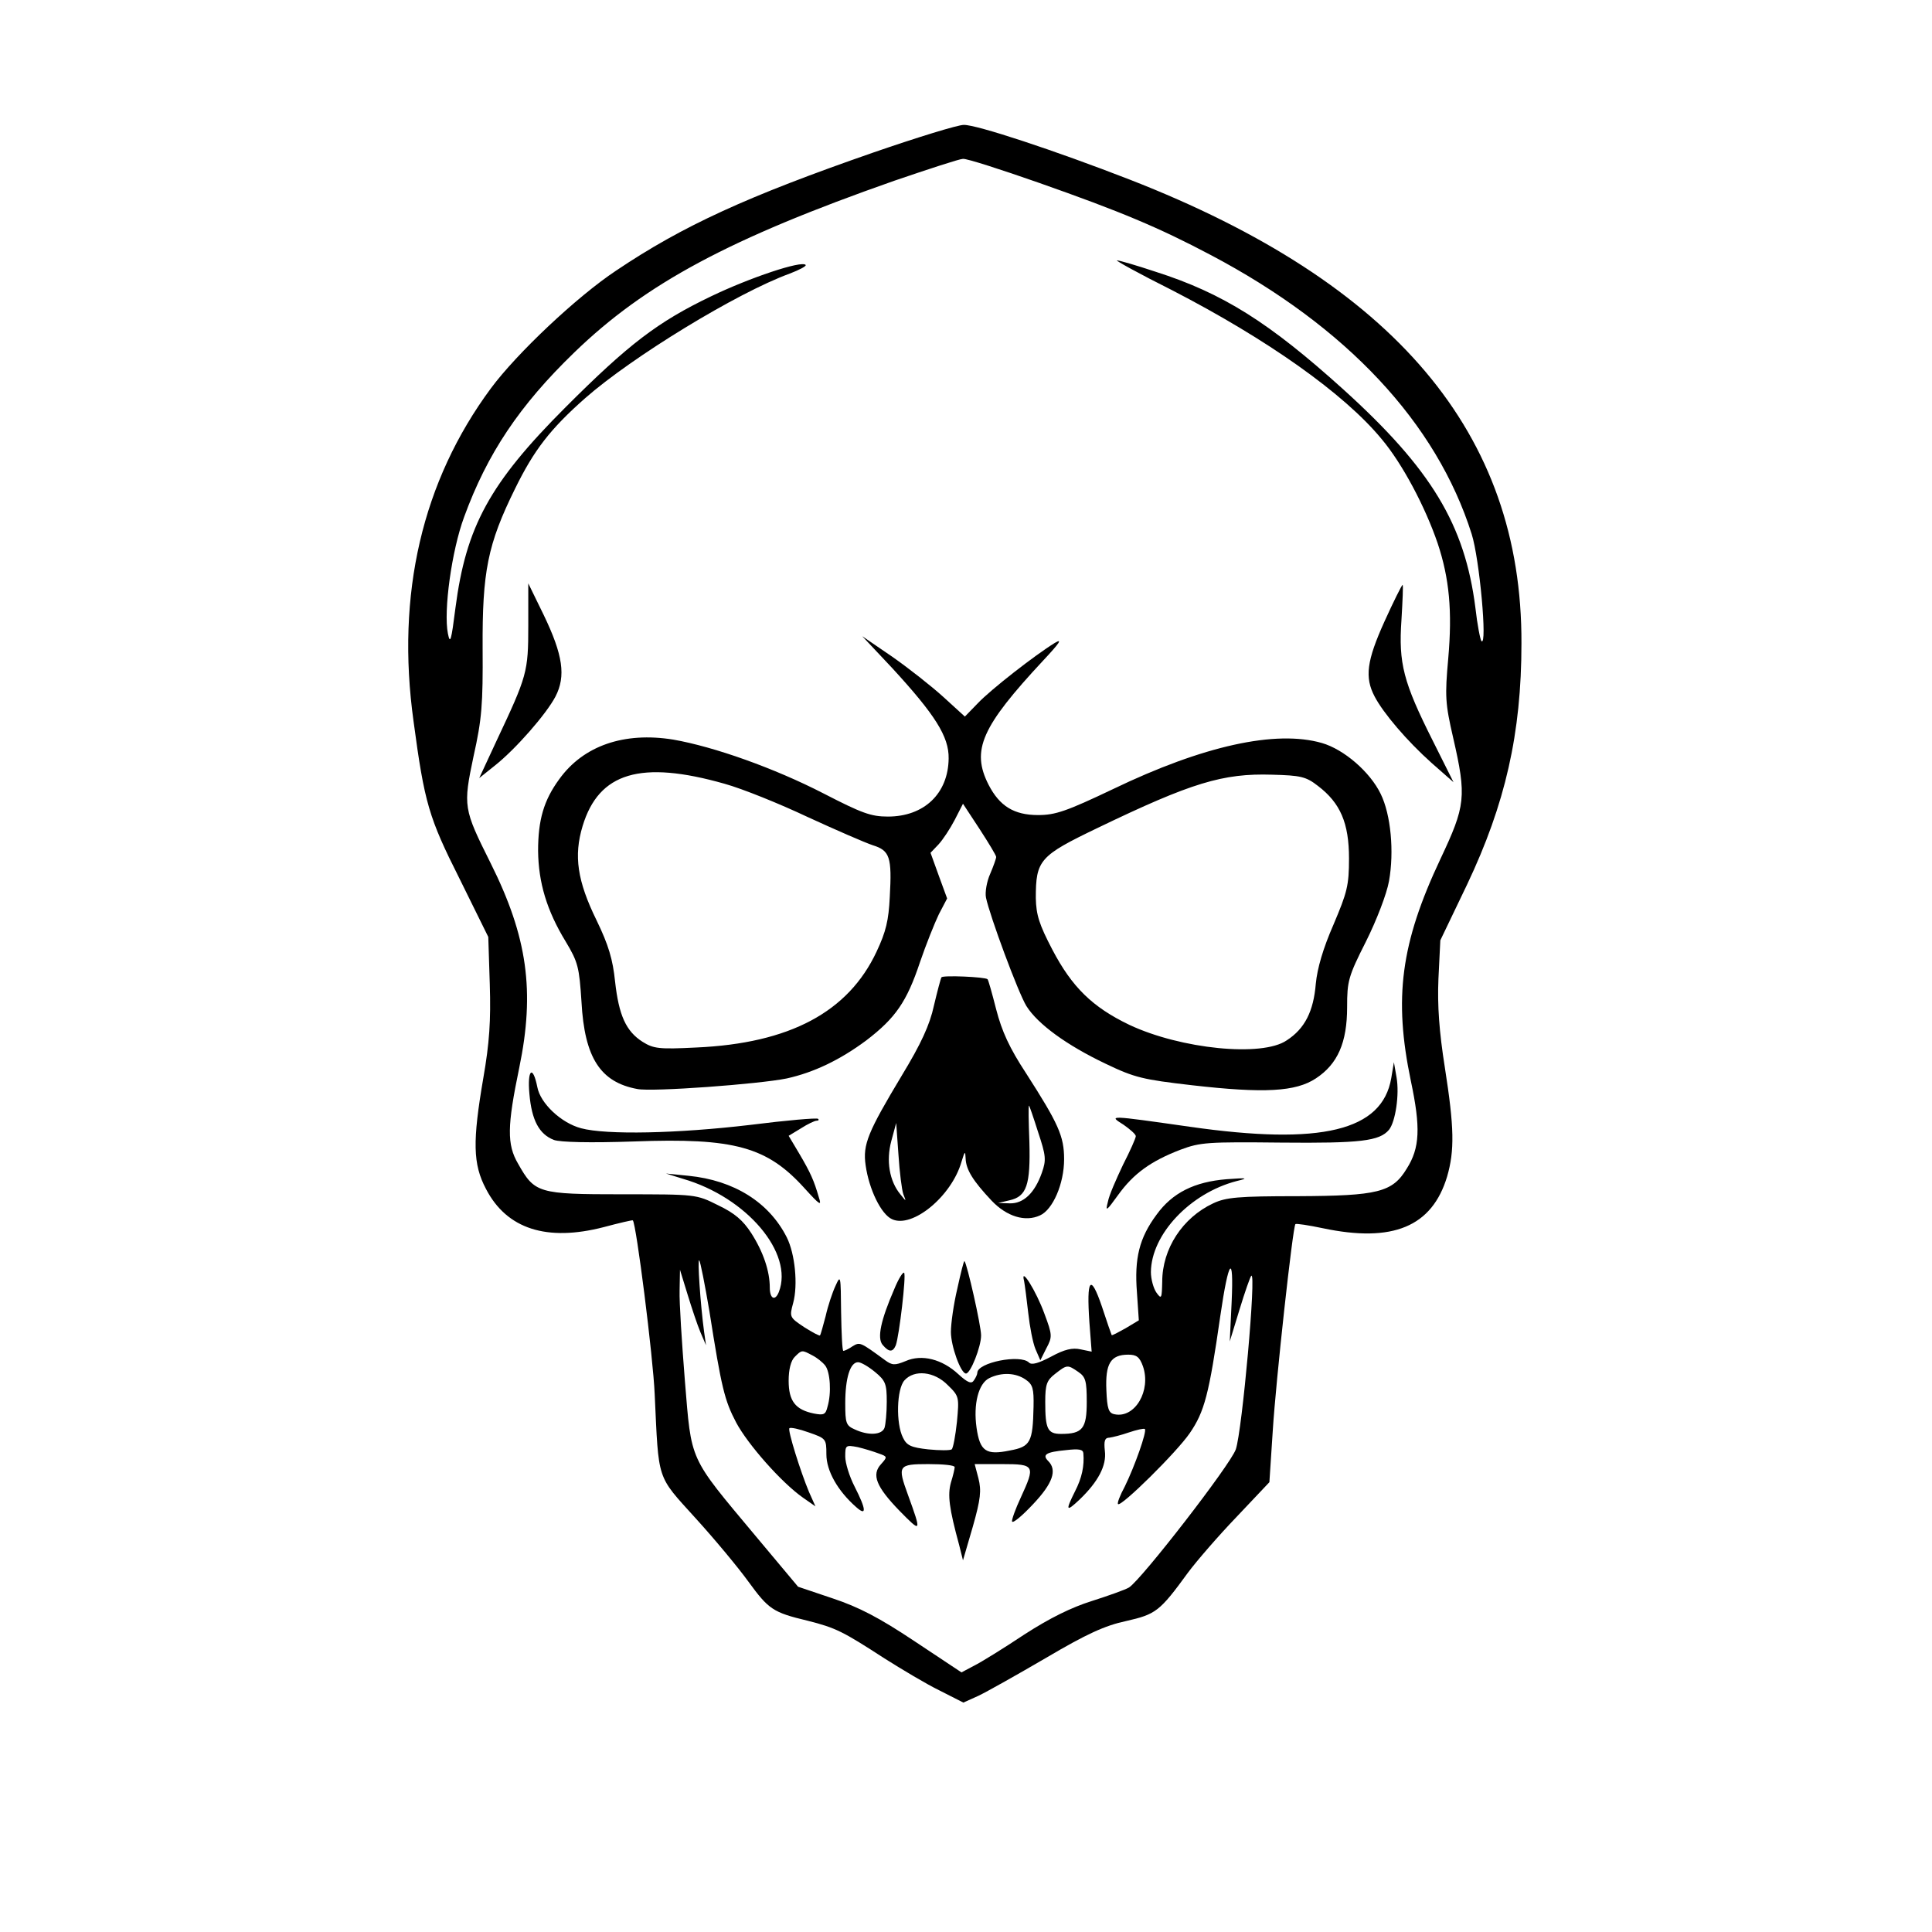
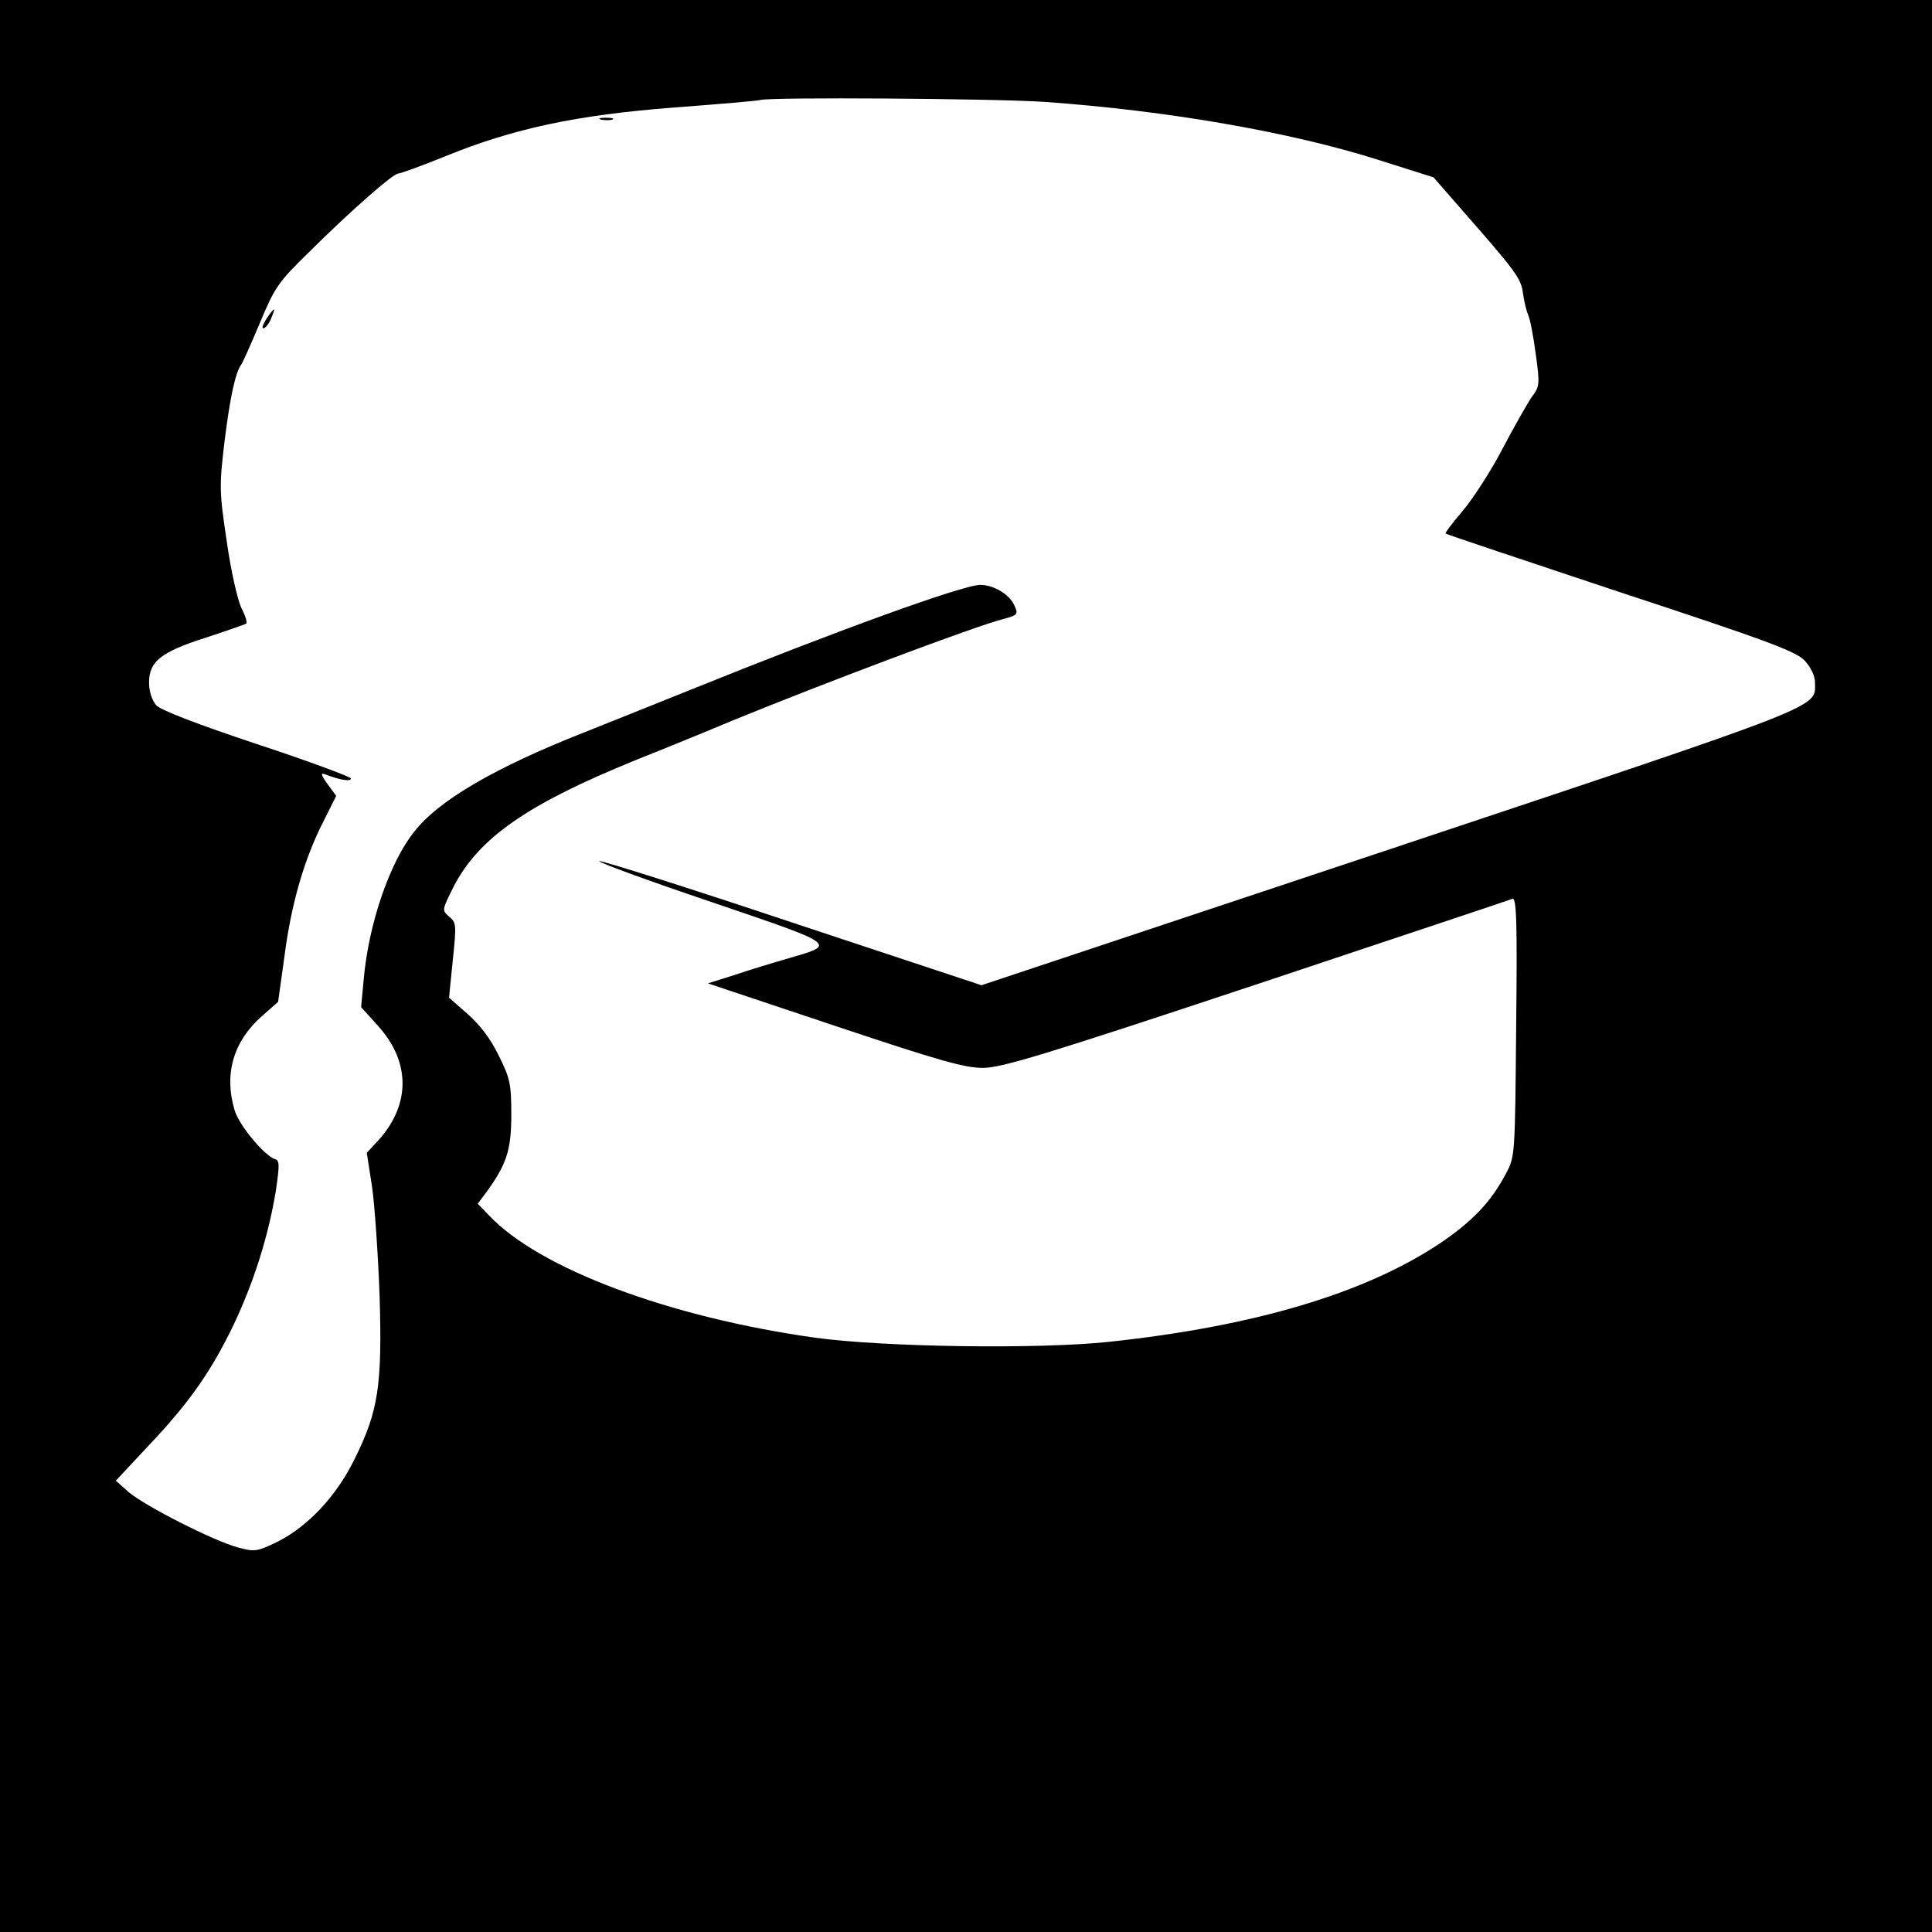
<svg xmlns="http://www.w3.org/2000/svg" version="1.0" width="512pt" height="512pt" viewBox="0 0 512 512" preserveAspectRatio="xMidYMid meet">
  <g transform="translate(0,512) scale(0.1,-0.1)" fill="#000000" stroke="none">
-     <path d="M2315 4716 c-334 -116 -505 -194 -682 -313 -104 -69 -263 -219 -332 -312 -182 -246 -252 -545 -205 -883 29 -216 40 -254 122 -417 l76 -154 4 -126 c3 -96 -1 -155 -17 -247 -29 -169 -28 -229 7 -295 55 -106 161 -140 312 -101 41 11 76 19 77 18 9 -8 54 -363 58 -461 11 -233 4 -213 108 -328 51 -56 114 -132 140 -168 54 -74 65 -82 157 -104 75 -19 93 -28 204 -100 46 -29 111 -68 146 -85 l63 -32 40 18 c23 11 103 56 180 101 107 63 155 85 211 97 79 18 89 25 164 128 23 31 81 98 129 148 l87 92 9 137 c8 130 53 540 60 547 2 2 35 -3 73 -11 185 -39 289 4 329 137 20 69 19 130 -6 289 -15 95 -20 164 -17 235 l5 102 71 148 c101 213 144 400 144 639 2 556 -335 955 -1038 1229 -198 77 -407 146 -440 145 -16 0 -123 -33 -239 -73z m437 -80 c219 -77 319 -119 457 -192 360 -190 598 -445 691 -739 21 -66 42 -299 26 -284 -3 3 -11 43 -16 88 -28 221 -117 368 -350 579 -196 177 -319 255 -498 312 -51 17 -96 30 -102 30 -5 0 60 -36 146 -79 252 -130 456 -274 555 -394 55 -65 116 -180 149 -277 31 -93 39 -180 28 -305 -9 -100 -8 -119 13 -210 36 -157 33 -180 -34 -322 -105 -223 -124 -368 -78 -588 26 -123 24 -177 -11 -232 -38 -63 -77 -72 -288 -73 -159 0 -191 -3 -225 -19 -81 -38 -135 -120 -135 -208 -1 -44 -2 -47 -15 -29 -8 11 -15 36 -15 55 1 100 104 209 227 241 33 8 29 9 -26 5 -86 -7 -144 -36 -186 -94 -46 -62 -59 -116 -52 -206 l5 -74 -35 -21 c-20 -11 -36 -20 -37 -18 -1 2 -13 36 -26 76 -30 88 -41 74 -33 -42 l6 -78 -29 6 c-22 5 -43 0 -78 -19 -34 -18 -52 -23 -59 -16 -23 23 -137 0 -137 -27 0 -4 -4 -13 -9 -20 -6 -10 -16 -7 -41 16 -43 40 -97 54 -140 35 -29 -12 -36 -11 -54 2 -67 49 -67 49 -87 37 -10 -7 -21 -12 -24 -12 -3 0 -5 46 -6 103 -1 97 -1 100 -15 69 -8 -17 -20 -53 -26 -80 -7 -26 -13 -49 -15 -51 -1 -2 -20 8 -42 22 -39 26 -39 27 -29 64 13 48 5 130 -17 174 -47 93 -140 151 -260 163 l-60 6 45 -14 c169 -49 294 -197 254 -300 -10 -25 -24 -18 -24 12 0 43 -17 94 -49 144 -22 34 -44 53 -88 74 -58 29 -58 29 -255 29 -222 0 -231 3 -275 81 -30 51 -29 100 3 254 42 203 22 347 -76 543 -72 144 -73 150 -45 283 22 98 25 138 24 286 -1 203 13 275 86 423 50 102 93 158 186 240 124 109 402 279 542 330 26 10 45 20 42 23 -11 12 -148 -34 -250 -83 -142 -68 -219 -127 -386 -294 -202 -202 -264 -317 -292 -532 -11 -87 -14 -98 -20 -68 -12 60 10 220 43 309 61 167 146 295 292 436 189 183 412 302 848 455 91 31 173 58 182 58 10 1 100 -28 200 -63z m-872 -2991 c32 -203 40 -236 71 -295 31 -58 120 -159 177 -199 l33 -23 -17 38 c-23 55 -57 164 -52 169 3 3 26 -2 51 -11 46 -16 47 -17 47 -58 0 -44 30 -97 79 -140 28 -25 27 -7 -4 54 -14 27 -25 63 -25 80 0 30 1 31 33 25 17 -4 43 -12 56 -17 23 -8 23 -9 6 -28 -26 -28 -13 -60 49 -124 58 -59 59 -59 22 43 -28 77 -26 81 54 81 39 0 70 -3 70 -8 0 -4 -4 -22 -10 -41 -9 -33 -5 -67 22 -166 l10 -40 26 89 c21 74 23 96 15 128 l-10 38 73 0 c87 0 88 -4 49 -89 -14 -30 -24 -58 -23 -63 2 -6 27 15 56 46 52 55 64 90 40 114 -17 17 -6 24 47 29 34 4 45 2 46 -8 3 -34 -4 -66 -22 -101 -26 -52 -24 -56 12 -22 49 47 72 90 67 129 -3 27 0 35 12 35 8 1 32 7 52 14 21 7 39 11 42 9 6 -6 -27 -99 -53 -152 -13 -24 -21 -45 -18 -47 8 -8 155 137 190 188 39 57 51 102 81 311 22 151 36 168 30 37 l-5 -105 26 85 c14 46 28 86 31 89 14 14 -24 -410 -41 -460 -15 -42 -250 -345 -283 -366 -10 -6 -55 -22 -99 -36 -54 -17 -111 -45 -179 -89 -54 -36 -114 -73 -132 -82 l-34 -18 -125 83 c-93 62 -147 90 -216 113 l-92 31 -113 135 c-178 213 -169 194 -187 411 -8 101 -15 208 -14 239 l1 55 20 -65 c11 -36 26 -81 34 -100 l15 -35 -5 35 c-10 74 -18 195 -13 190 3 -3 15 -64 27 -135z m273 -117 c12 -6 27 -18 34 -27 13 -17 17 -72 6 -109 -5 -21 -10 -23 -36 -18 -49 10 -67 33 -67 87 0 30 6 53 16 63 19 19 19 19 47 4z m876 -29 c22 -64 -21 -138 -75 -127 -16 3 -20 14 -22 64 -3 70 11 94 58 94 22 0 30 -6 39 -31z m-710 -15 c28 -23 31 -32 31 -79 0 -29 -3 -60 -6 -69 -7 -19 -43 -21 -79 -4 -23 10 -25 17 -25 69 0 67 13 109 34 109 8 0 28 -12 45 -26z m539 0 c19 -13 22 -24 22 -79 0 -71 -11 -85 -68 -85 -36 0 -42 13 -42 85 0 46 4 57 26 74 32 25 33 25 62 5z m-346 -35 c30 -29 30 -32 24 -97 -4 -37 -10 -70 -14 -73 -4 -3 -32 -3 -62 0 -45 5 -57 10 -67 31 -19 37 -17 129 4 152 26 29 79 24 115 -13z m206 15 c19 -13 22 -24 21 -72 -2 -94 -8 -106 -63 -116 -63 -13 -79 -2 -88 60 -9 63 5 118 34 132 33 16 70 14 96 -4z" />
-     <path d="M1400 3462 c0 -123 -3 -133 -84 -305 l-46 -99 40 32 c56 44 138 138 162 184 28 54 20 110 -31 216 l-41 84 0 -112z" />
-     <path d="M3669 3473 c-47 -104 -53 -148 -26 -199 23 -44 86 -118 151 -176 l58 -51 -55 110 c-78 155 -91 205 -83 320 3 51 5 93 3 93 -2 0 -24 -44 -48 -97z" />
-     <path d="M2364 3350 c114 -124 151 -182 150 -240 -1 -93 -65 -154 -161 -154 -45 0 -69 9 -170 61 -130 67 -290 124 -399 143 -130 21 -238 -16 -302 -105 -41 -56 -56 -108 -56 -190 1 -84 23 -158 73 -240 33 -55 36 -68 42 -160 8 -148 50 -213 148 -231 39 -8 323 13 396 28 72 16 141 49 211 101 77 59 107 102 142 207 16 47 39 104 50 127 l22 42 -22 60 -22 61 21 22 c12 13 31 42 43 65 l22 43 44 -67 c24 -37 44 -70 44 -74 0 -4 -7 -24 -16 -45 -9 -20 -14 -49 -11 -63 10 -48 85 -251 107 -287 30 -48 107 -104 210 -153 77 -37 99 -42 229 -57 192 -22 275 -17 328 18 58 38 83 95 83 189 0 69 3 81 50 174 28 56 55 126 61 160 14 78 5 176 -22 231 -28 58 -97 118 -156 135 -122 35 -314 -7 -553 -122 -124 -59 -153 -69 -199 -69 -64 0 -102 24 -131 80 -47 92 -19 154 145 330 43 46 52 59 30 46 -52 -32 -169 -123 -204 -160 l-34 -35 -57 52 c-32 29 -93 77 -136 107 l-79 54 79 -84z m-444 -307 c47 -13 146 -53 220 -88 74 -34 152 -68 173 -75 45 -14 51 -31 45 -137 -3 -62 -10 -92 -35 -145 -75 -160 -230 -243 -478 -254 -99 -5 -113 -3 -142 15 -44 28 -63 70 -73 160 -6 58 -17 96 -49 162 -51 104 -61 171 -37 250 43 142 154 175 376 112z m1573 -6 c59 -45 82 -98 82 -192 0 -72 -5 -90 -41 -175 -28 -64 -43 -116 -47 -157 -6 -73 -29 -119 -77 -150 -65 -45 -281 -23 -417 41 -98 47 -152 100 -204 199 -35 67 -43 92 -44 137 0 101 10 112 164 186 249 120 332 145 462 141 76 -2 90 -5 122 -30z" />
-     <path d="M2495 2530 c-2 -3 -11 -37 -20 -75 -11 -51 -34 -101 -85 -185 -90 -150 -104 -183 -96 -238 9 -64 41 -130 70 -143 54 -25 158 61 184 152 9 29 10 30 11 9 1 -30 20 -60 69 -112 40 -42 89 -57 128 -39 34 15 64 84 64 149 0 61 -15 94 -101 228 -44 67 -64 111 -79 169 -11 43 -21 79 -23 80 -6 6 -118 11 -122 5z m256 -410 c21 -63 22 -74 10 -108 -19 -54 -49 -82 -85 -81 l-31 1 30 7 c46 10 56 41 53 154 -2 53 -3 97 -1 97 1 0 12 -32 24 -70z m-357 -165 c8 -20 8 -20 -8 0 -29 35 -38 89 -24 141 l13 48 6 -84 c3 -47 9 -94 13 -105z" />
-     <path d="M3687 2263 c-24 -140 -185 -179 -534 -129 -218 31 -216 31 -175 5 17 -12 32 -25 32 -30 0 -5 -15 -39 -34 -76 -18 -38 -37 -81 -40 -98 -7 -27 -4 -25 27 18 41 57 87 90 165 120 53 20 73 21 267 19 210 -2 261 4 286 34 17 21 28 93 20 139 l-7 40 -7 -42z" />
-     <path d="M1403 2221 c6 -70 26 -107 65 -122 17 -6 94 -8 212 -4 267 10 353 -14 453 -125 40 -44 45 -47 37 -23 -13 45 -22 65 -52 116 l-28 47 33 20 c17 11 36 20 41 20 5 0 7 2 4 5 -3 3 -84 -4 -179 -16 -194 -23 -382 -27 -449 -9 -53 14 -108 66 -116 109 -12 60 -27 47 -21 -18z" />
-     <path d="M2537 1705 c-10 -42 -17 -93 -17 -115 0 -37 26 -110 40 -110 12 0 40 71 40 101 0 26 -37 189 -44 197 -2 1 -10 -32 -19 -73z" />
-     <path d="M2370 1704 c-36 -83 -46 -130 -31 -148 17 -20 27 -20 35 -1 9 25 28 186 22 192 -3 3 -15 -16 -26 -43z" />
-     <path d="M2714 1725 c2 -11 7 -49 11 -85 4 -36 12 -78 19 -95 l13 -30 16 32 c16 30 16 35 -5 91 -22 61 -65 129 -54 87z" />
+     <path d="M0 2560 l0 -2560 2560 0 2560 0 0 2560 0 2560 -2560 0 -2560 0 0 -2560z m2768 2290 c325 -23 654 -80 889 -155 l142 -45 68 -78 c150 -171 164 -189 169 -229 3 -21 9 -47 14 -58 5 -11 14 -58 20 -104 11 -79 10 -86 -10 -112 -11 -16 -46 -77 -77 -136 -31 -60 -79 -134 -106 -166 -27 -32 -48 -59 -46 -61 2 -2 211 -72 464 -156 392 -129 464 -156 488 -181 16 -18 27 -40 27 -58 0 -68 41 -52 -1125 -441 l-1084 -361 -501 166 c-275 92 -506 165 -512 163 -6 -2 127 -51 296 -108 341 -116 335 -112 201 -151 -38 -11 -101 -30 -139 -43 l-70 -22 335 -112 c275 -92 345 -112 393 -112 50 0 159 33 725 221 366 122 672 224 679 227 11 4 13 -59 10 -339 -3 -341 -3 -344 -27 -389 -40 -76 -90 -128 -178 -187 -198 -131 -490 -218 -874 -259 -188 -20 -599 -14 -779 11 -386 54 -731 183 -864 324 l-30 31 21 28 c55 75 68 113 68 207 0 82 -3 97 -33 157 -21 44 -50 82 -83 111 l-49 43 10 100 c10 94 9 100 -10 115 -19 17 -19 17 12 79 67 130 196 219 481 335 73 29 188 76 257 105 242 99 640 249 717 269 41 11 42 13 31 37 -13 29 -55 54 -90 54 -46 0 -382 -122 -768 -278 -102 -41 -229 -92 -282 -113 -236 -93 -386 -180 -451 -264 -65 -82 -120 -244 -133 -389 l-7 -75 46 -51 c86 -96 85 -210 -3 -305 l-28 -30 14 -90 c7 -49 16 -180 20 -290 7 -236 -3 -304 -66 -431 -48 -99 -125 -180 -205 -220 -54 -26 -60 -27 -104 -15 -64 17 -245 109 -289 146 l-35 31 84 90 c110 116 168 198 229 325 54 115 91 233 111 353 10 68 10 81 -2 84 -28 9 -95 89 -107 129 -29 96 -4 183 72 250 l43 38 17 122 c18 138 52 256 103 356 l34 68 -23 31 c-19 27 -19 31 -4 25 37 -14 66 -19 66 -10 0 4 -112 46 -249 91 -159 53 -255 90 -267 103 -11 13 -19 36 -19 60 0 56 31 81 150 119 55 18 103 35 107 37 4 2 -1 20 -12 41 -10 21 -28 98 -39 177 -20 133 -20 146 -6 265 15 120 29 184 45 205 4 6 26 55 49 110 39 93 48 107 129 186 114 113 224 209 237 209 6 0 61 20 123 45 183 75 350 110 607 130 121 9 225 18 230 20 23 8 619 4 753 -5z" />
+     <path d="M1593 4803 c9 -2 23 -2 30 0 6 3 -1 5 -18 5 -16 0 -22 -2 -12 -5z" />
+     <path d="M706 4275 c-9 -14 -13 -25 -8 -25 5 0 14 11 20 25 6 14 10 25 8 25 -2 0 -11 -11 -20 -25z" />
  </g>
</svg>
